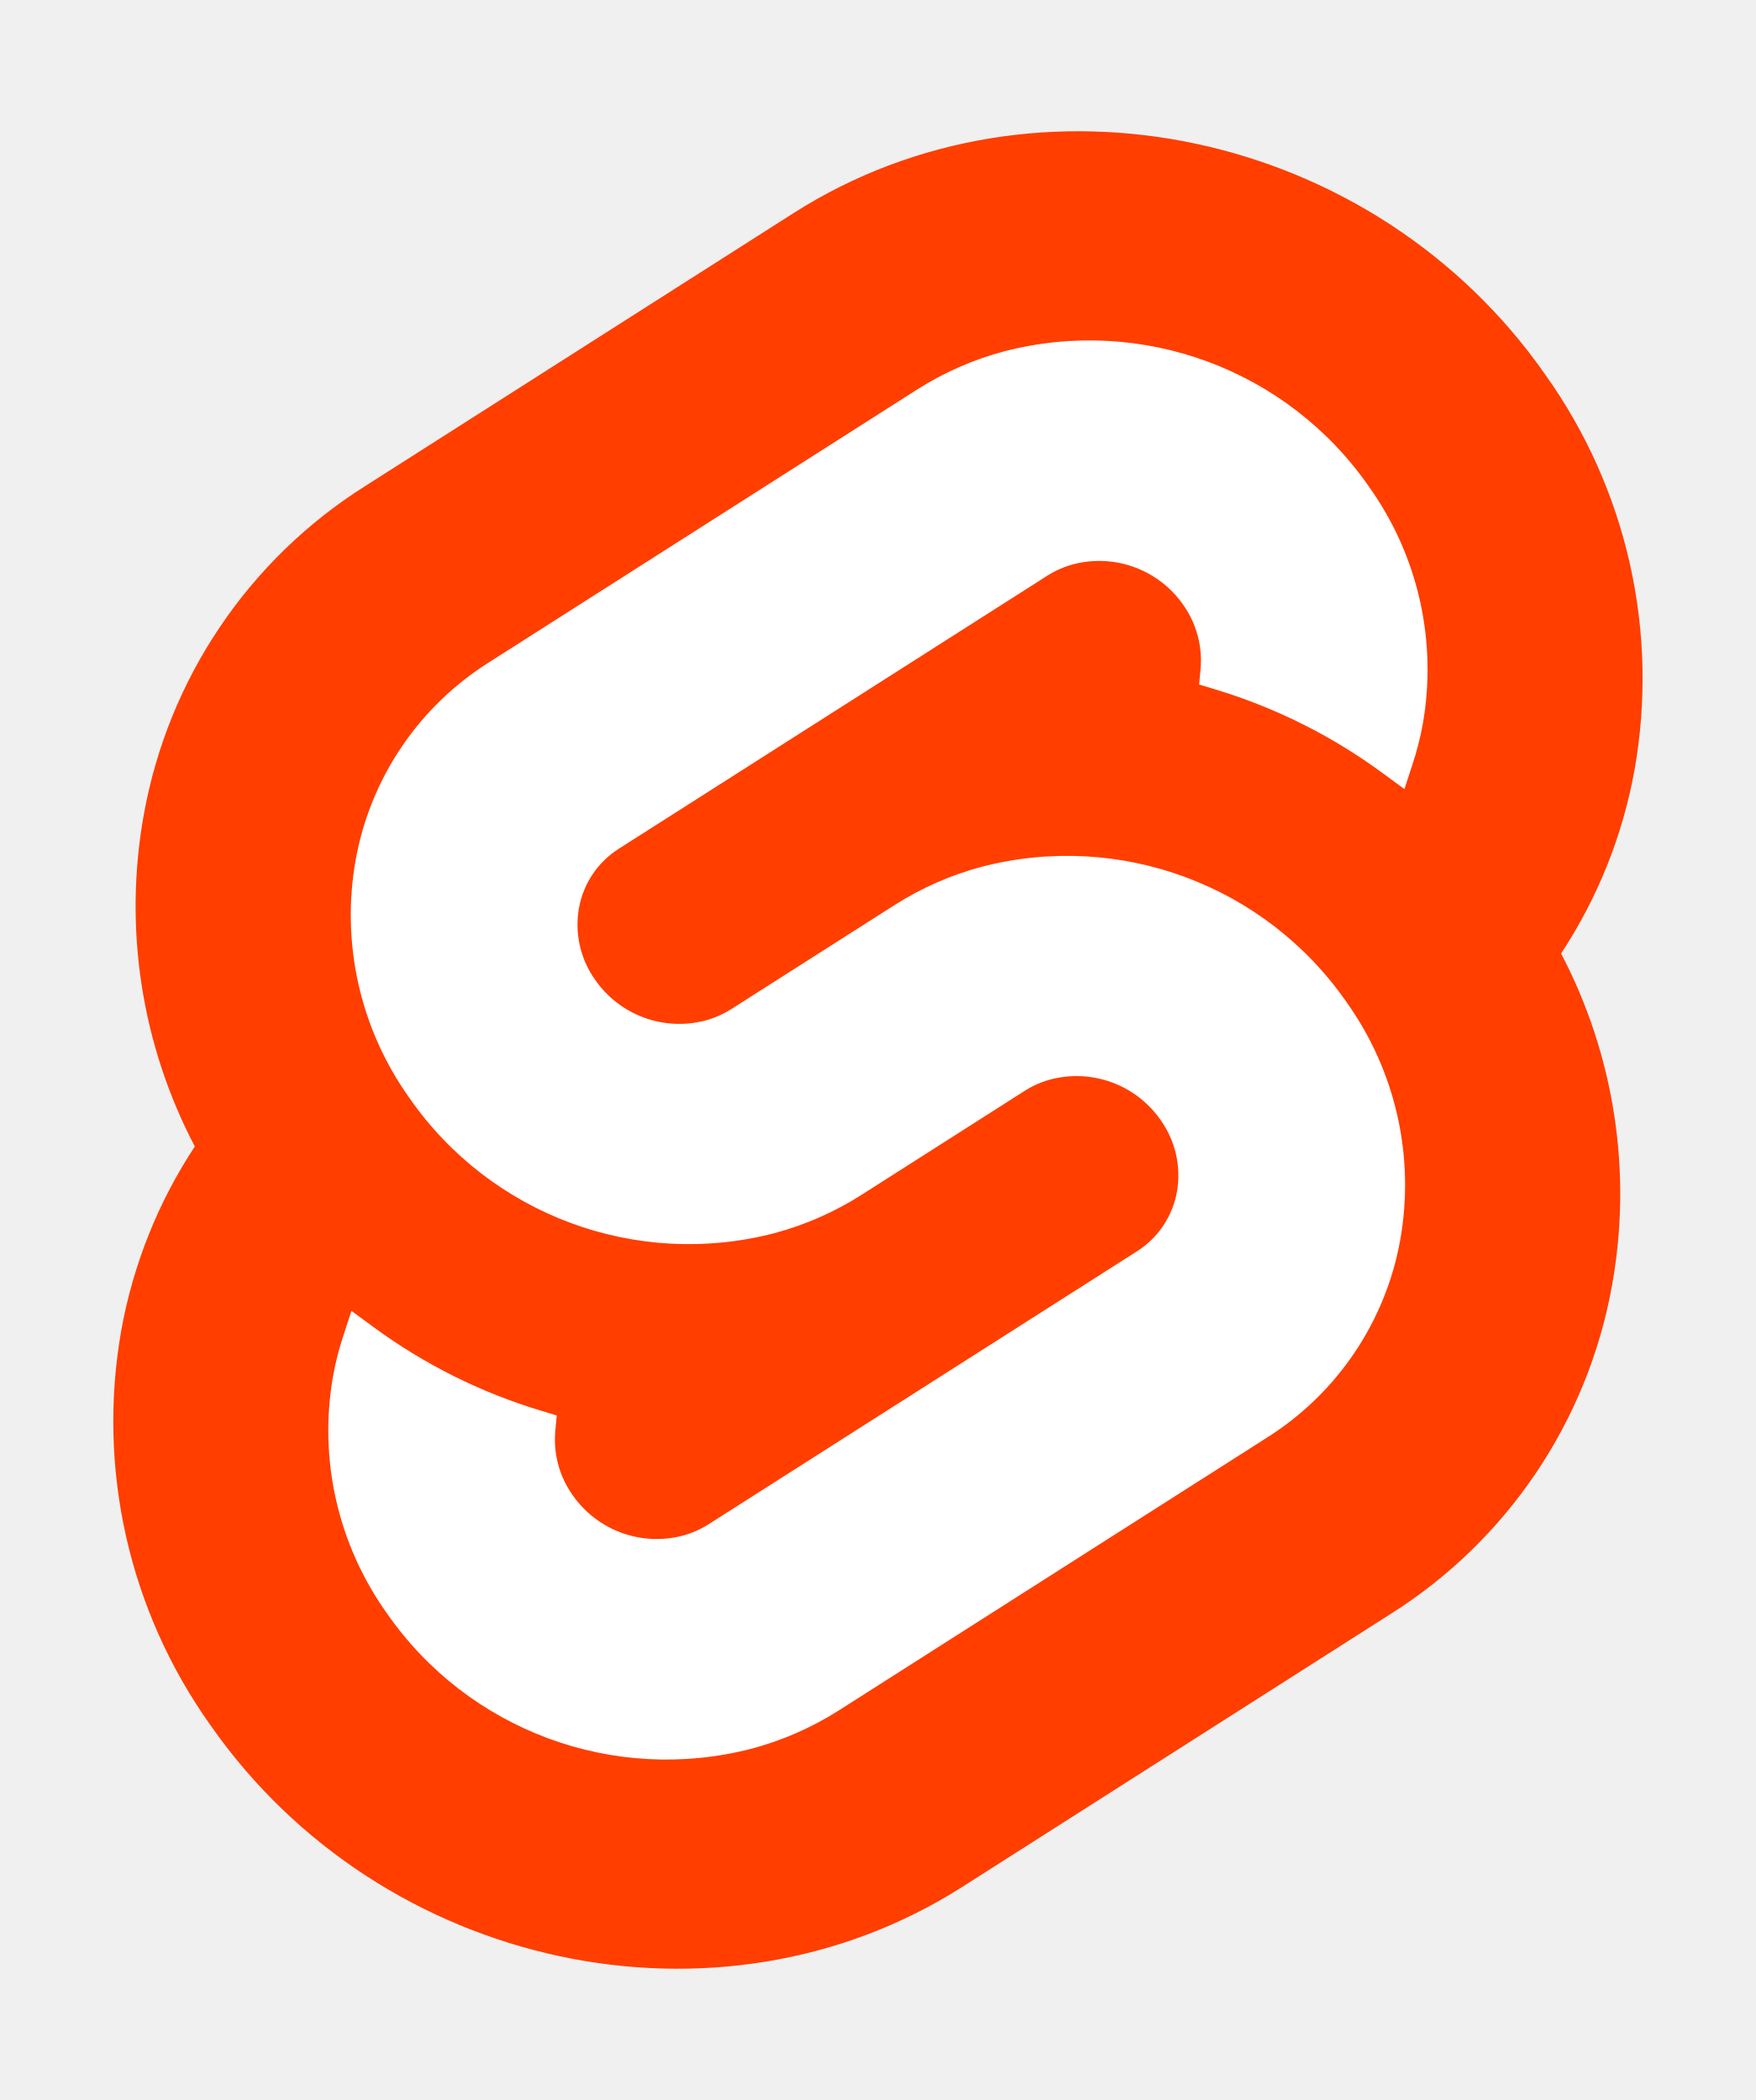
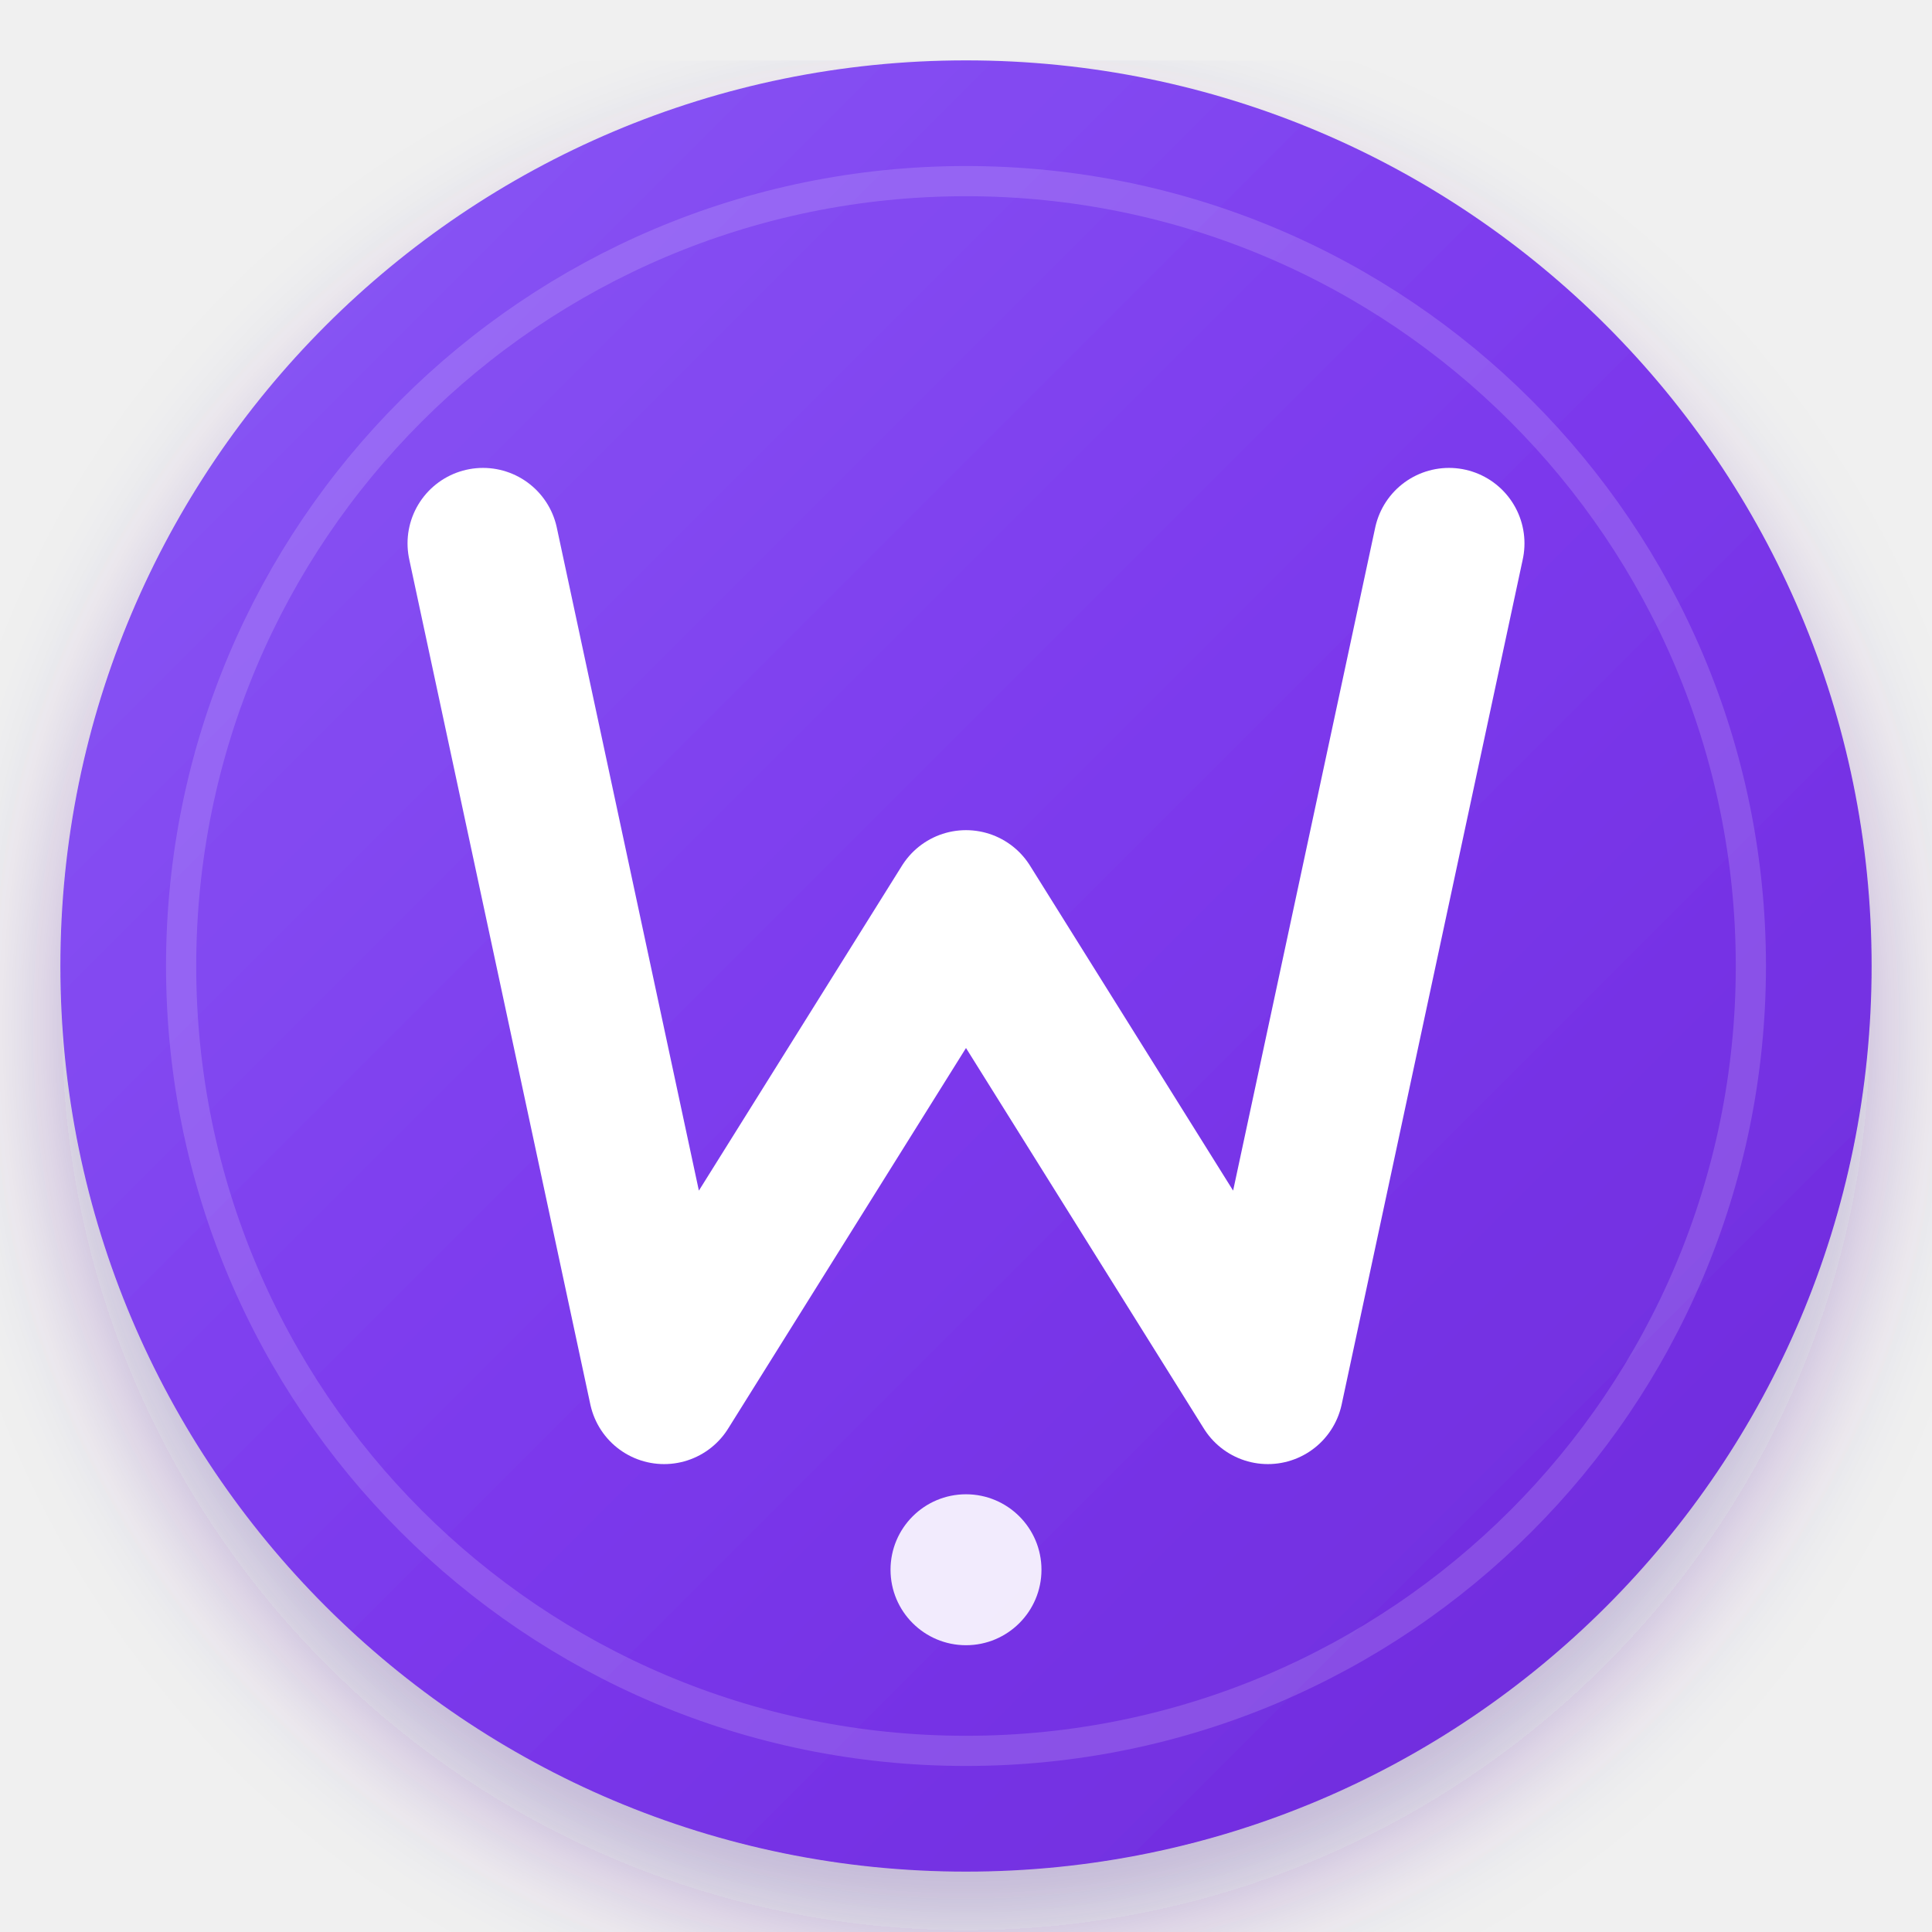
- <svg xmlns="http://www.w3.org/2000/svg" width="107" height="128" viewBox="0 0 107 128">
-   <path d="M94.157 22.819c-10.4-14.885-30.94-19.297-45.792-9.835L22.282 29.608A29.92 29.92 0 0 0 8.764 49.65a31.5 31.5 0 0 0 3.108 20.231 30 30 0 0 0-4.477 11.183 31.9 31.9 0 0 0 5.448 24.116c10.402 14.887 30.942 19.297 45.791 9.835l26.083-16.624A29.92 29.92 0 0 0 98.235 78.35a31.53 31.53 0 0 0-3.105-20.232 30 30 0 0 0 4.474-11.182 31.88 31.88 0 0 0-5.447-24.116" style="fill:#ff3e00" />
-   <path d="M45.817 106.582a20.72 20.72 0 0 1-22.237-8.243 19.17 19.17 0 0 1-3.277-14.503 18 18 0 0 1 .624-2.435l.49-1.498 1.337.981a33.6 33.6 0 0 0 10.203 5.098l.97.294-.09.968a5.85 5.85 0 0 0 1.052 3.878 6.24 6.24 0 0 0 6.695 2.485 5.8 5.8 0 0 0 1.603-.704L69.27 76.28a5.43 5.43 0 0 0 2.45-3.631 5.8 5.8 0 0 0-.987-4.371 6.24 6.24 0 0 0-6.698-2.487 5.7 5.7 0 0 0-1.6.704l-9.953 6.345a19 19 0 0 1-5.296 2.326 20.72 20.72 0 0 1-22.237-8.243 19.17 19.17 0 0 1-3.277-14.502 17.99 17.99 0 0 1 8.13-12.052l26.081-16.623a19 19 0 0 1 5.3-2.329 20.72 20.72 0 0 1 22.237 8.243 19.17 19.17 0 0 1 3.277 14.503 18 18 0 0 1-.624 2.435l-.49 1.498-1.337-.98a33.6 33.6 0 0 0-10.203-5.1l-.97-.294.09-.968a5.86 5.86 0 0 0-1.052-3.878 6.24 6.24 0 0 0-6.696-2.485 5.8 5.8 0 0 0-1.602.704L37.73 51.72a5.42 5.42 0 0 0-2.449 3.63 5.79 5.79 0 0 0 .986 4.372 6.24 6.24 0 0 0 6.698 2.486 5.8 5.8 0 0 0 1.602-.704l9.952-6.342a19 19 0 0 1 5.295-2.328 20.72 20.72 0 0 1 22.237 8.242 19.17 19.17 0 0 1 3.277 14.503 18 18 0 0 1-8.13 12.053l-26.081 16.622a19 19 0 0 1-5.3 2.328" style="fill:#fff" />
+ <svg xmlns="http://www.w3.org/2000/svg" viewBox="0 0 64 64" width="64" height="64">
+   <defs>
+     <linearGradient id="violetGrad" x1="0%" y1="0%" x2="100%" y2="100%">
+       <stop offset="0%" style="stop-color:#8B5CF6" />
+       <stop offset="50%" style="stop-color:#7C3AED" />
+       <stop offset="100%" style="stop-color:#6D28D9" />
+     </linearGradient>
+     <filter id="shadow" x="-20%" y="-20%" width="140%" height="140%">
+       <feDropShadow dx="0" dy="2" stdDeviation="2" flood-color="#4C1D95" flood-opacity="0.3" />
+     </filter>
+   </defs>
+   <circle cx="32" cy="32" r="30" fill="url(#violetGrad)" filter="url(#shadow)" />
+   <circle cx="32" cy="32" r="26" fill="none" stroke="rgba(255,255,255,0.15)" stroke-width="1" />
+   <path d="M16 18 L22 46 L32 30 L42 46 L48 18" fill="none" stroke="white" stroke-width="5" stroke-linecap="round" stroke-linejoin="round" />
+   <circle cx="32" cy="52" r="2.5" fill="white" opacity="0.9" />
</svg>
